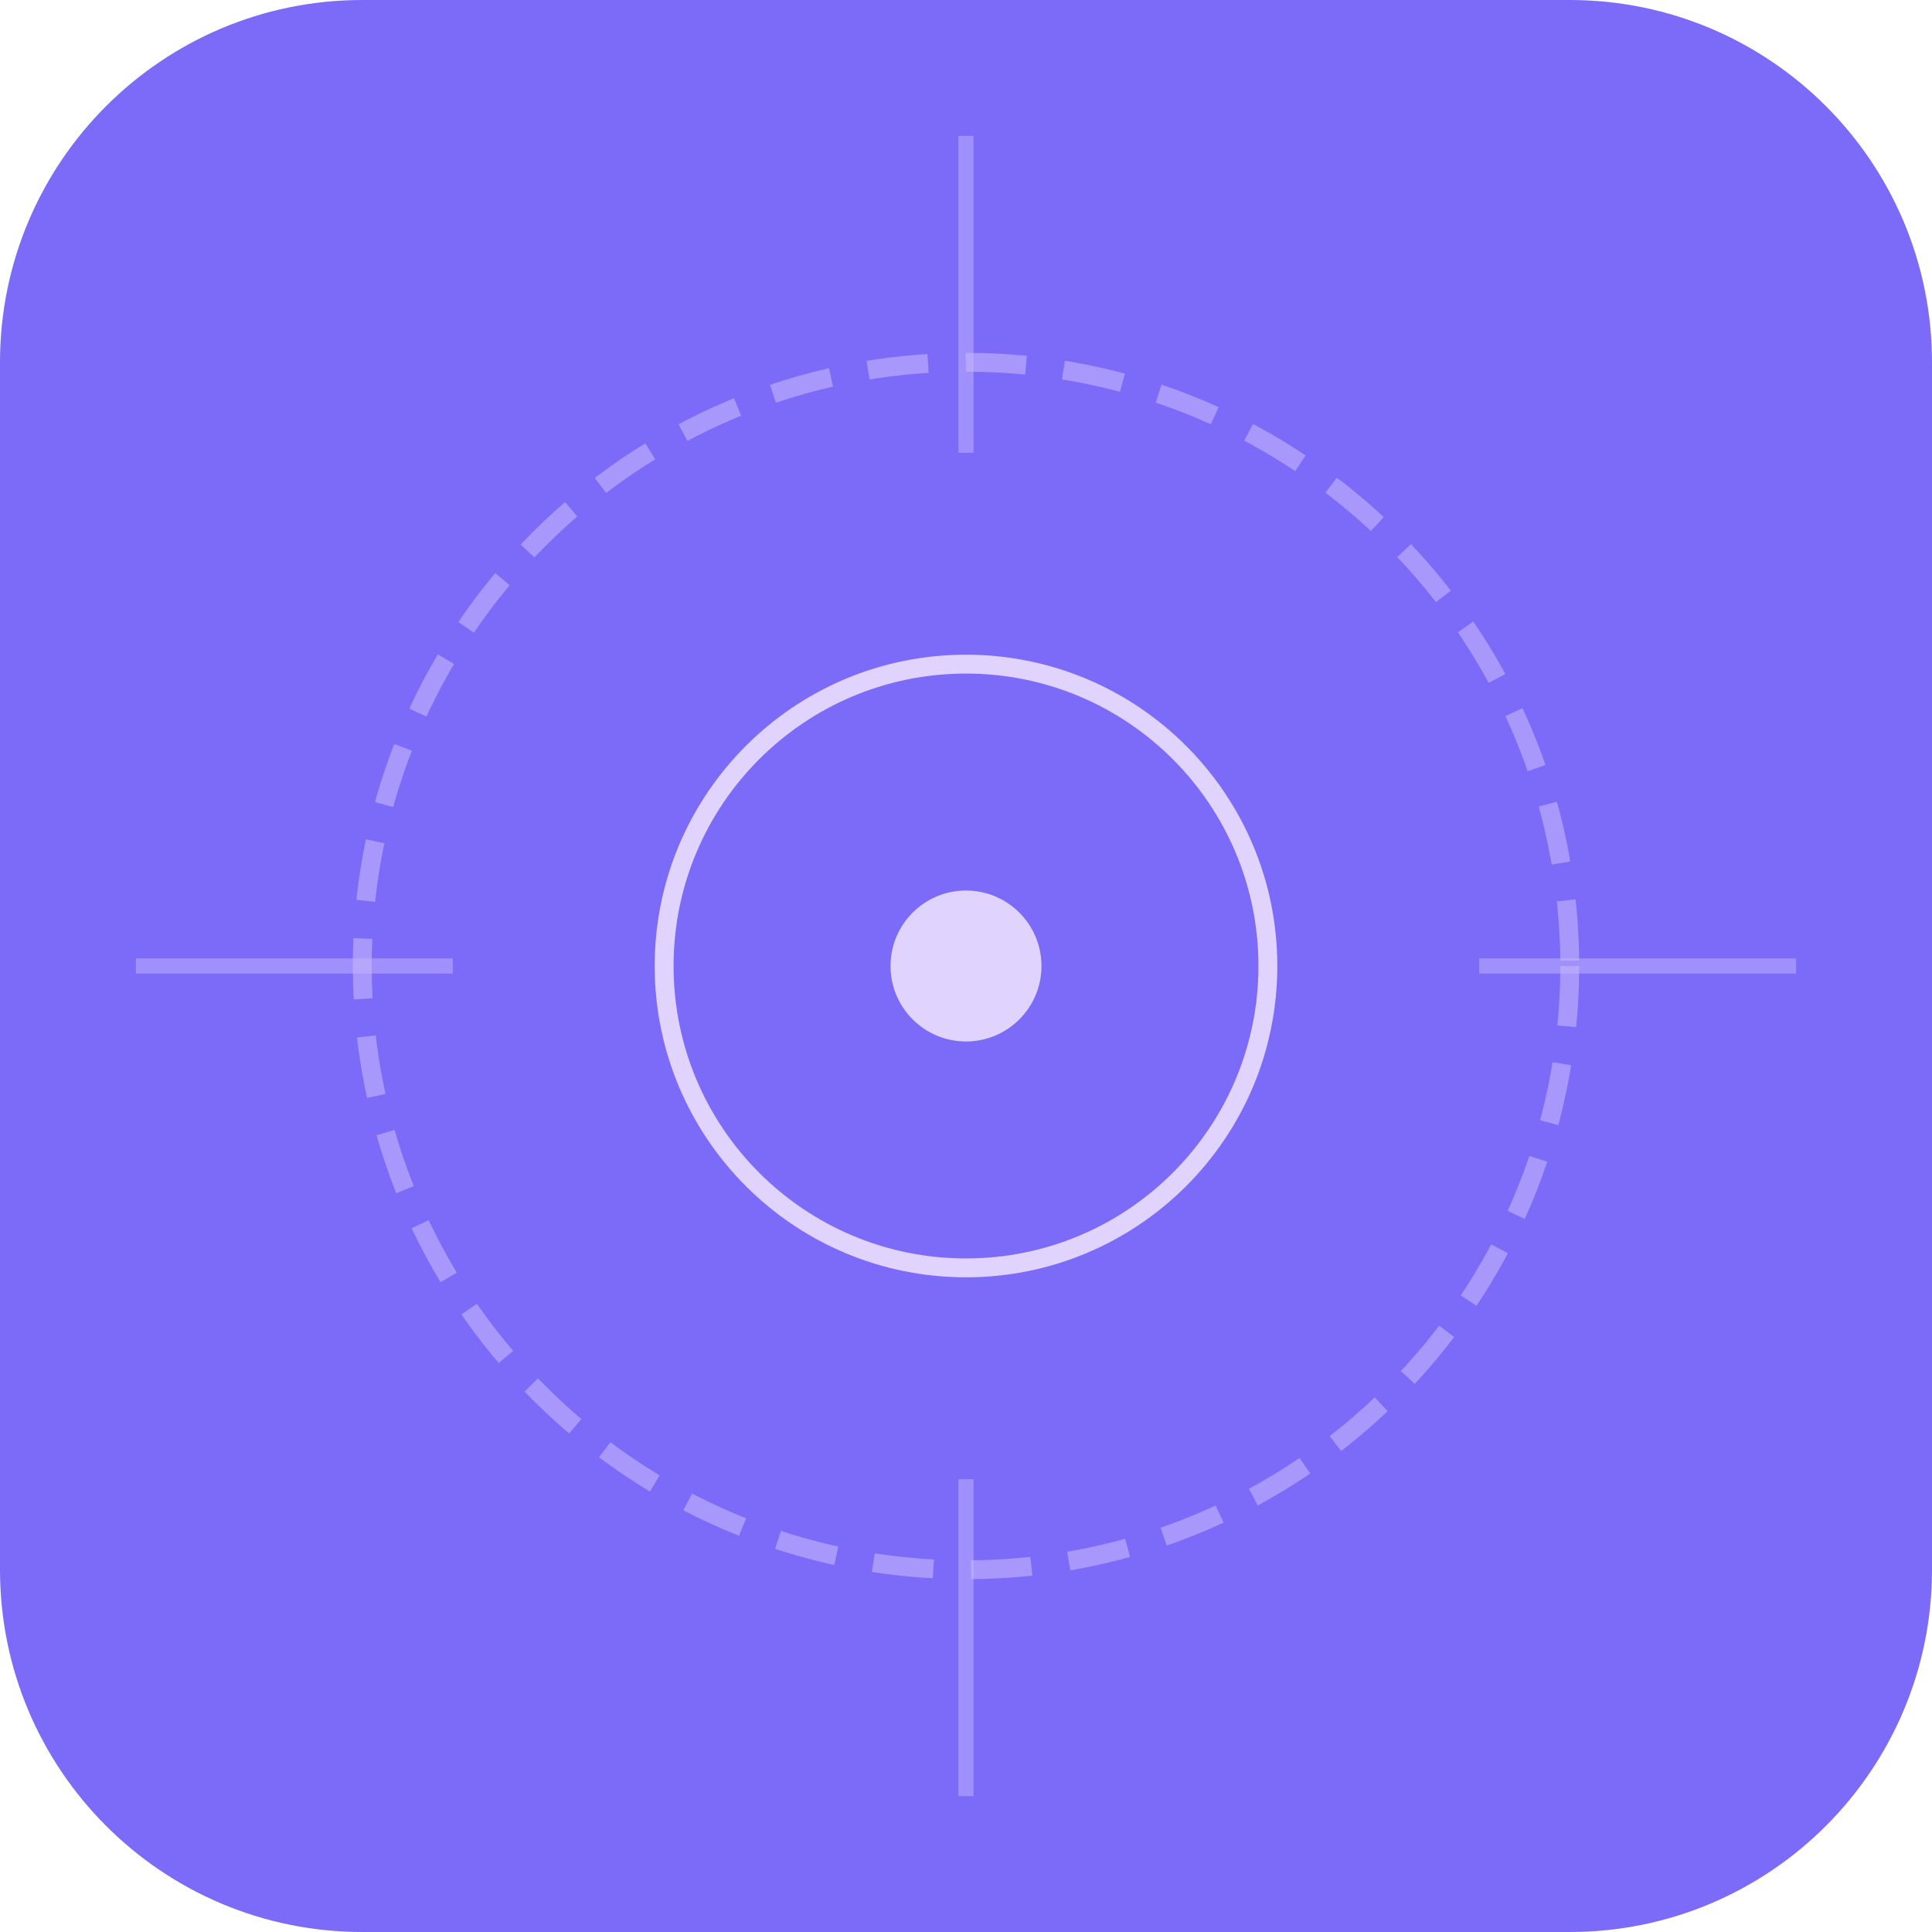
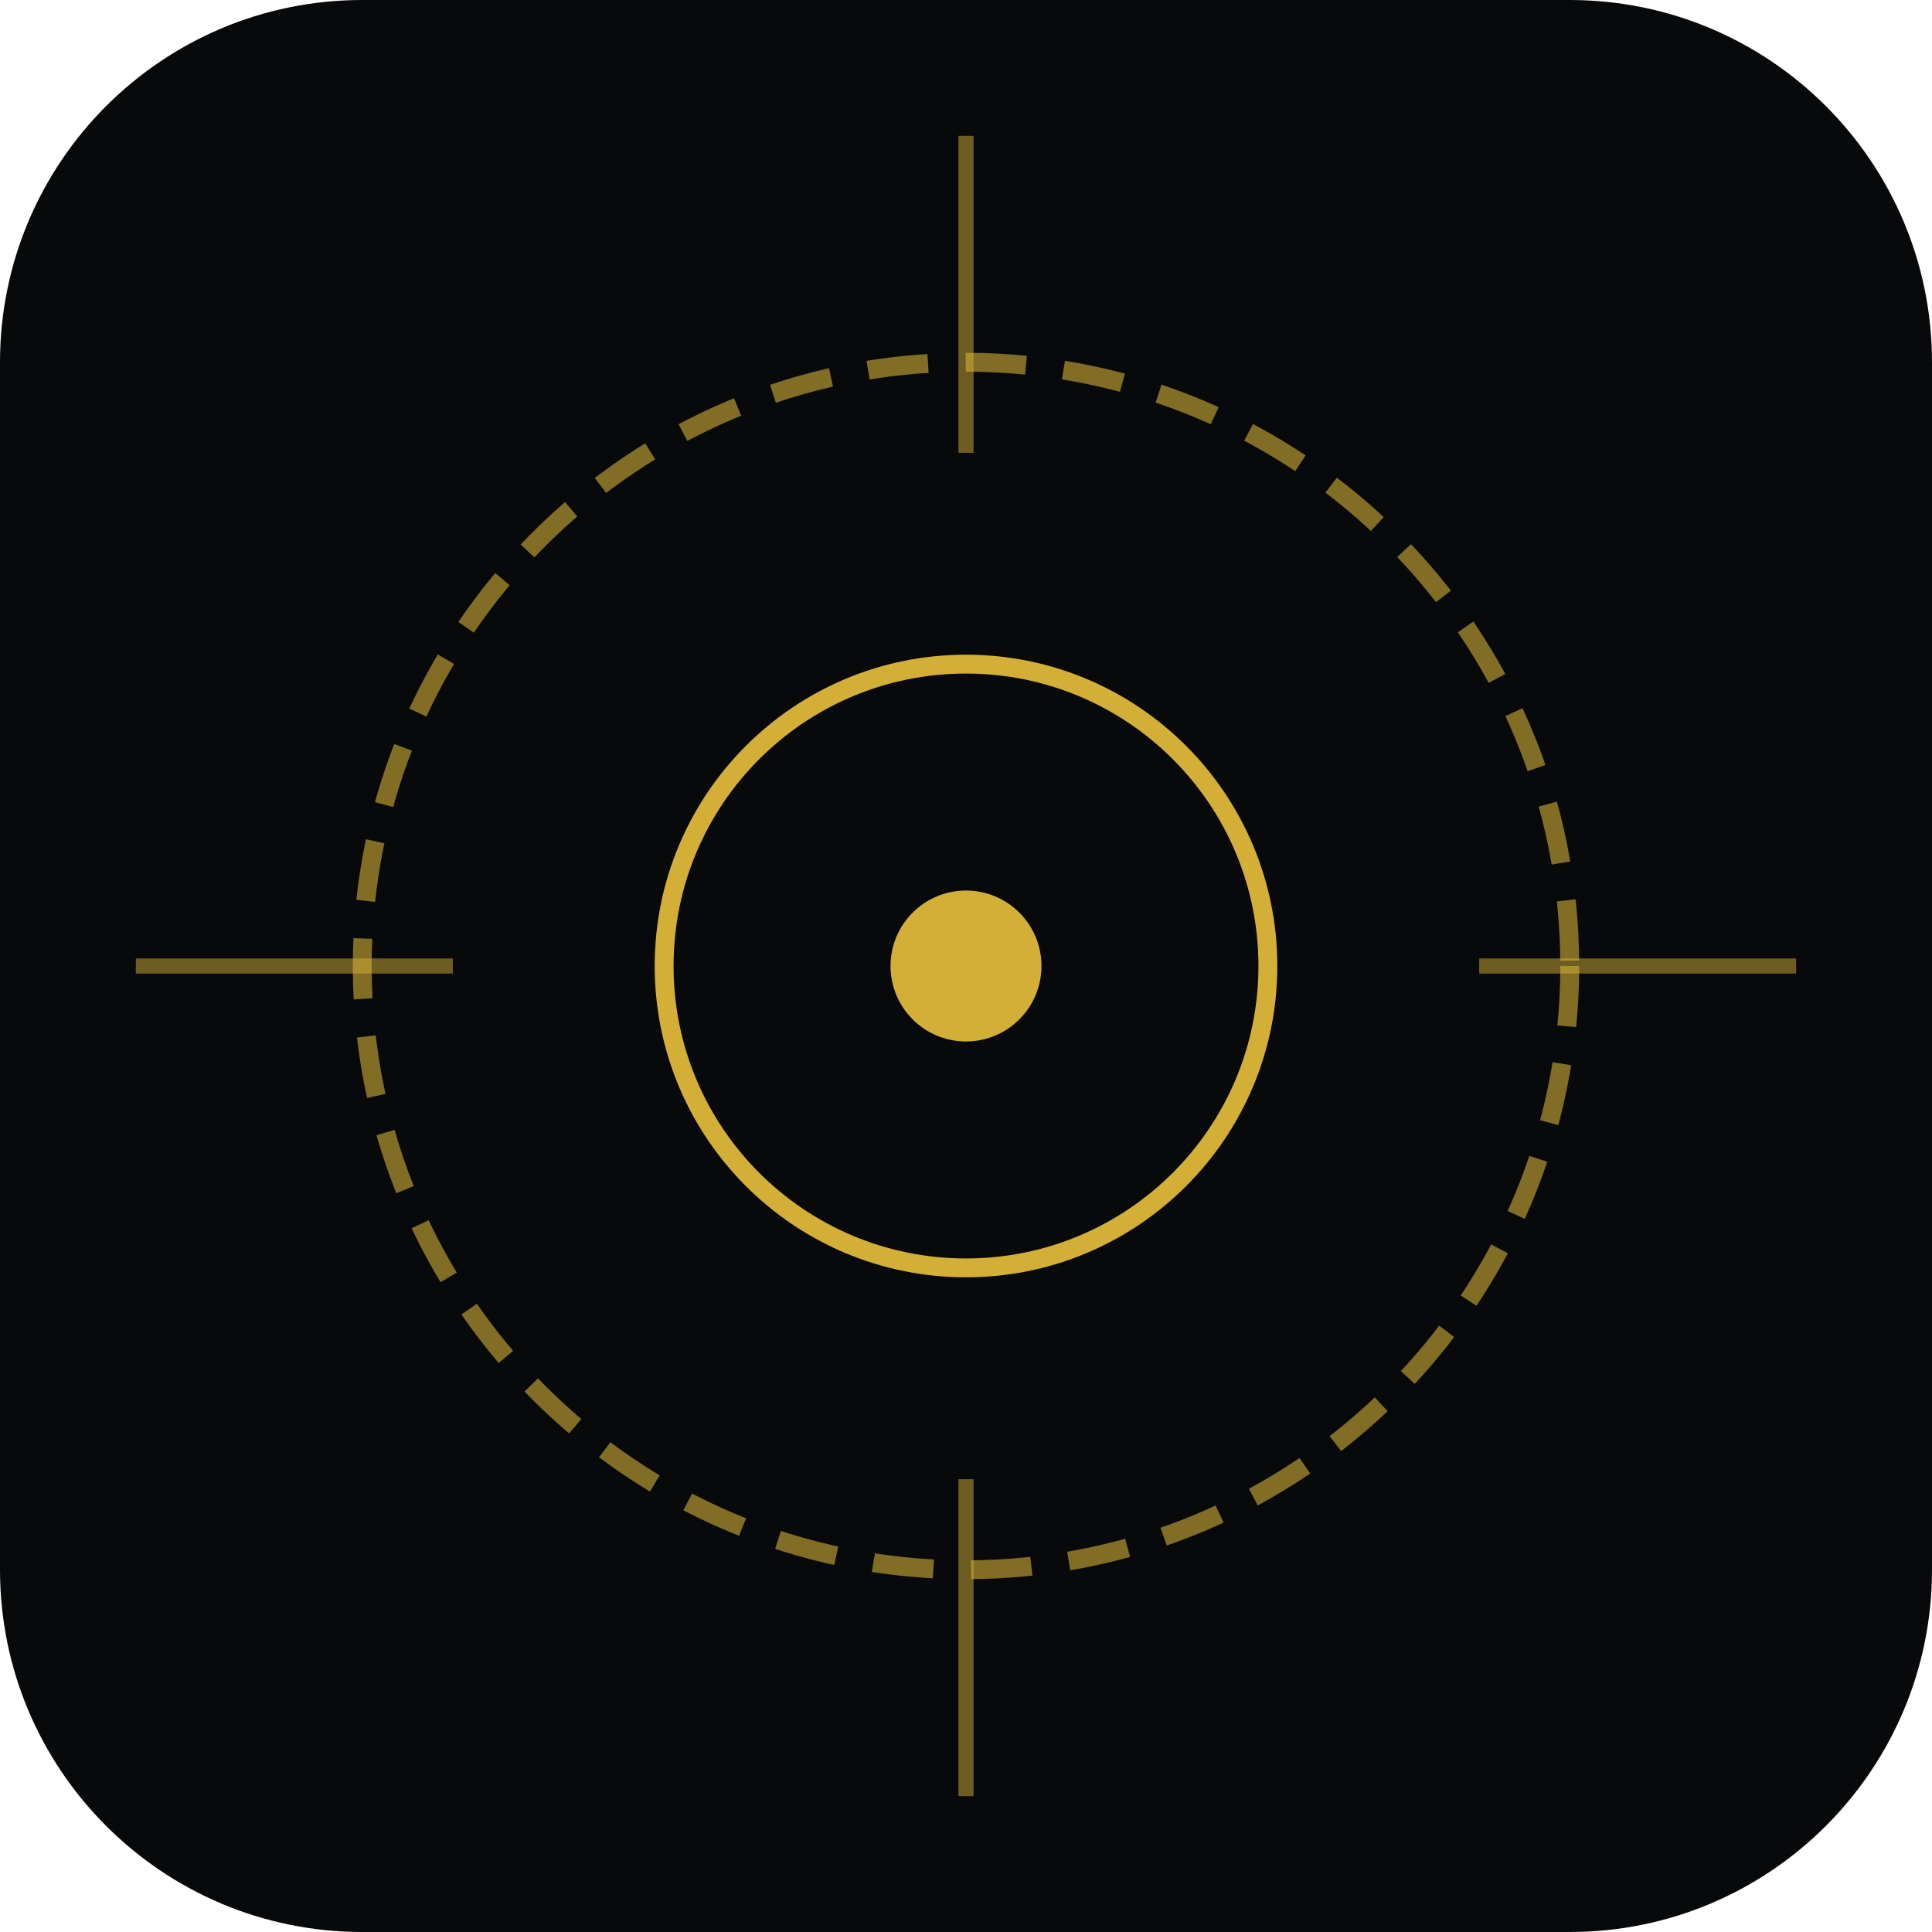
<svg xmlns="http://www.w3.org/2000/svg" width="512" height="512" viewBox="0 0 512 512">
-   <rect width="512" height="512" rx="96" fill="#7c6bf8" />
-   <circle cx="256" cy="256" r="160" stroke="#c4b5fd" stroke-width="5" fill="none" stroke-dasharray="16 10" opacity="0.6" />
-   <circle cx="256" cy="256" r="80" stroke="#e0d4ff" stroke-width="5" fill="none" />
-   <circle cx="256" cy="256" r="20" fill="#e0d4ff" />
-   <line x1="256" y1="36" x2="256" y2="120" stroke="#c4b5fd" stroke-width="4" opacity="0.5" />
-   <line x1="256" y1="392" x2="256" y2="476" stroke="#c4b5fd" stroke-width="4" opacity="0.5" />
-   <line x1="36" y1="256" x2="120" y2="256" stroke="#c4b5fd" stroke-width="4" opacity="0.5" />
-   <line x1="392" y1="256" x2="476" y2="256" stroke="#c4b5fd" stroke-width="4" opacity="0.5" />
+   <rect width="512" height="512" rx="96" fill="#08090b" />
+   <circle cx="256" cy="256" r="160" stroke="#D4AF37" stroke-width="5" fill="none" stroke-dasharray="16 10" opacity="0.6" />
+   <circle cx="256" cy="256" r="80" stroke="#D4AF37" stroke-width="5" fill="none" />
+   <circle cx="256" cy="256" r="20" fill="#D4AF37" />
+   <line x1="256" y1="36" x2="256" y2="120" stroke="#D4AF37" stroke-width="4" opacity="0.5" />
+   <line x1="256" y1="392" x2="256" y2="476" stroke="#D4AF37" stroke-width="4" opacity="0.5" />
+   <line x1="36" y1="256" x2="120" y2="256" stroke="#D4AF37" stroke-width="4" opacity="0.5" />
+   <line x1="392" y1="256" x2="476" y2="256" stroke="#D4AF37" stroke-width="4" opacity="0.5" />
</svg>
